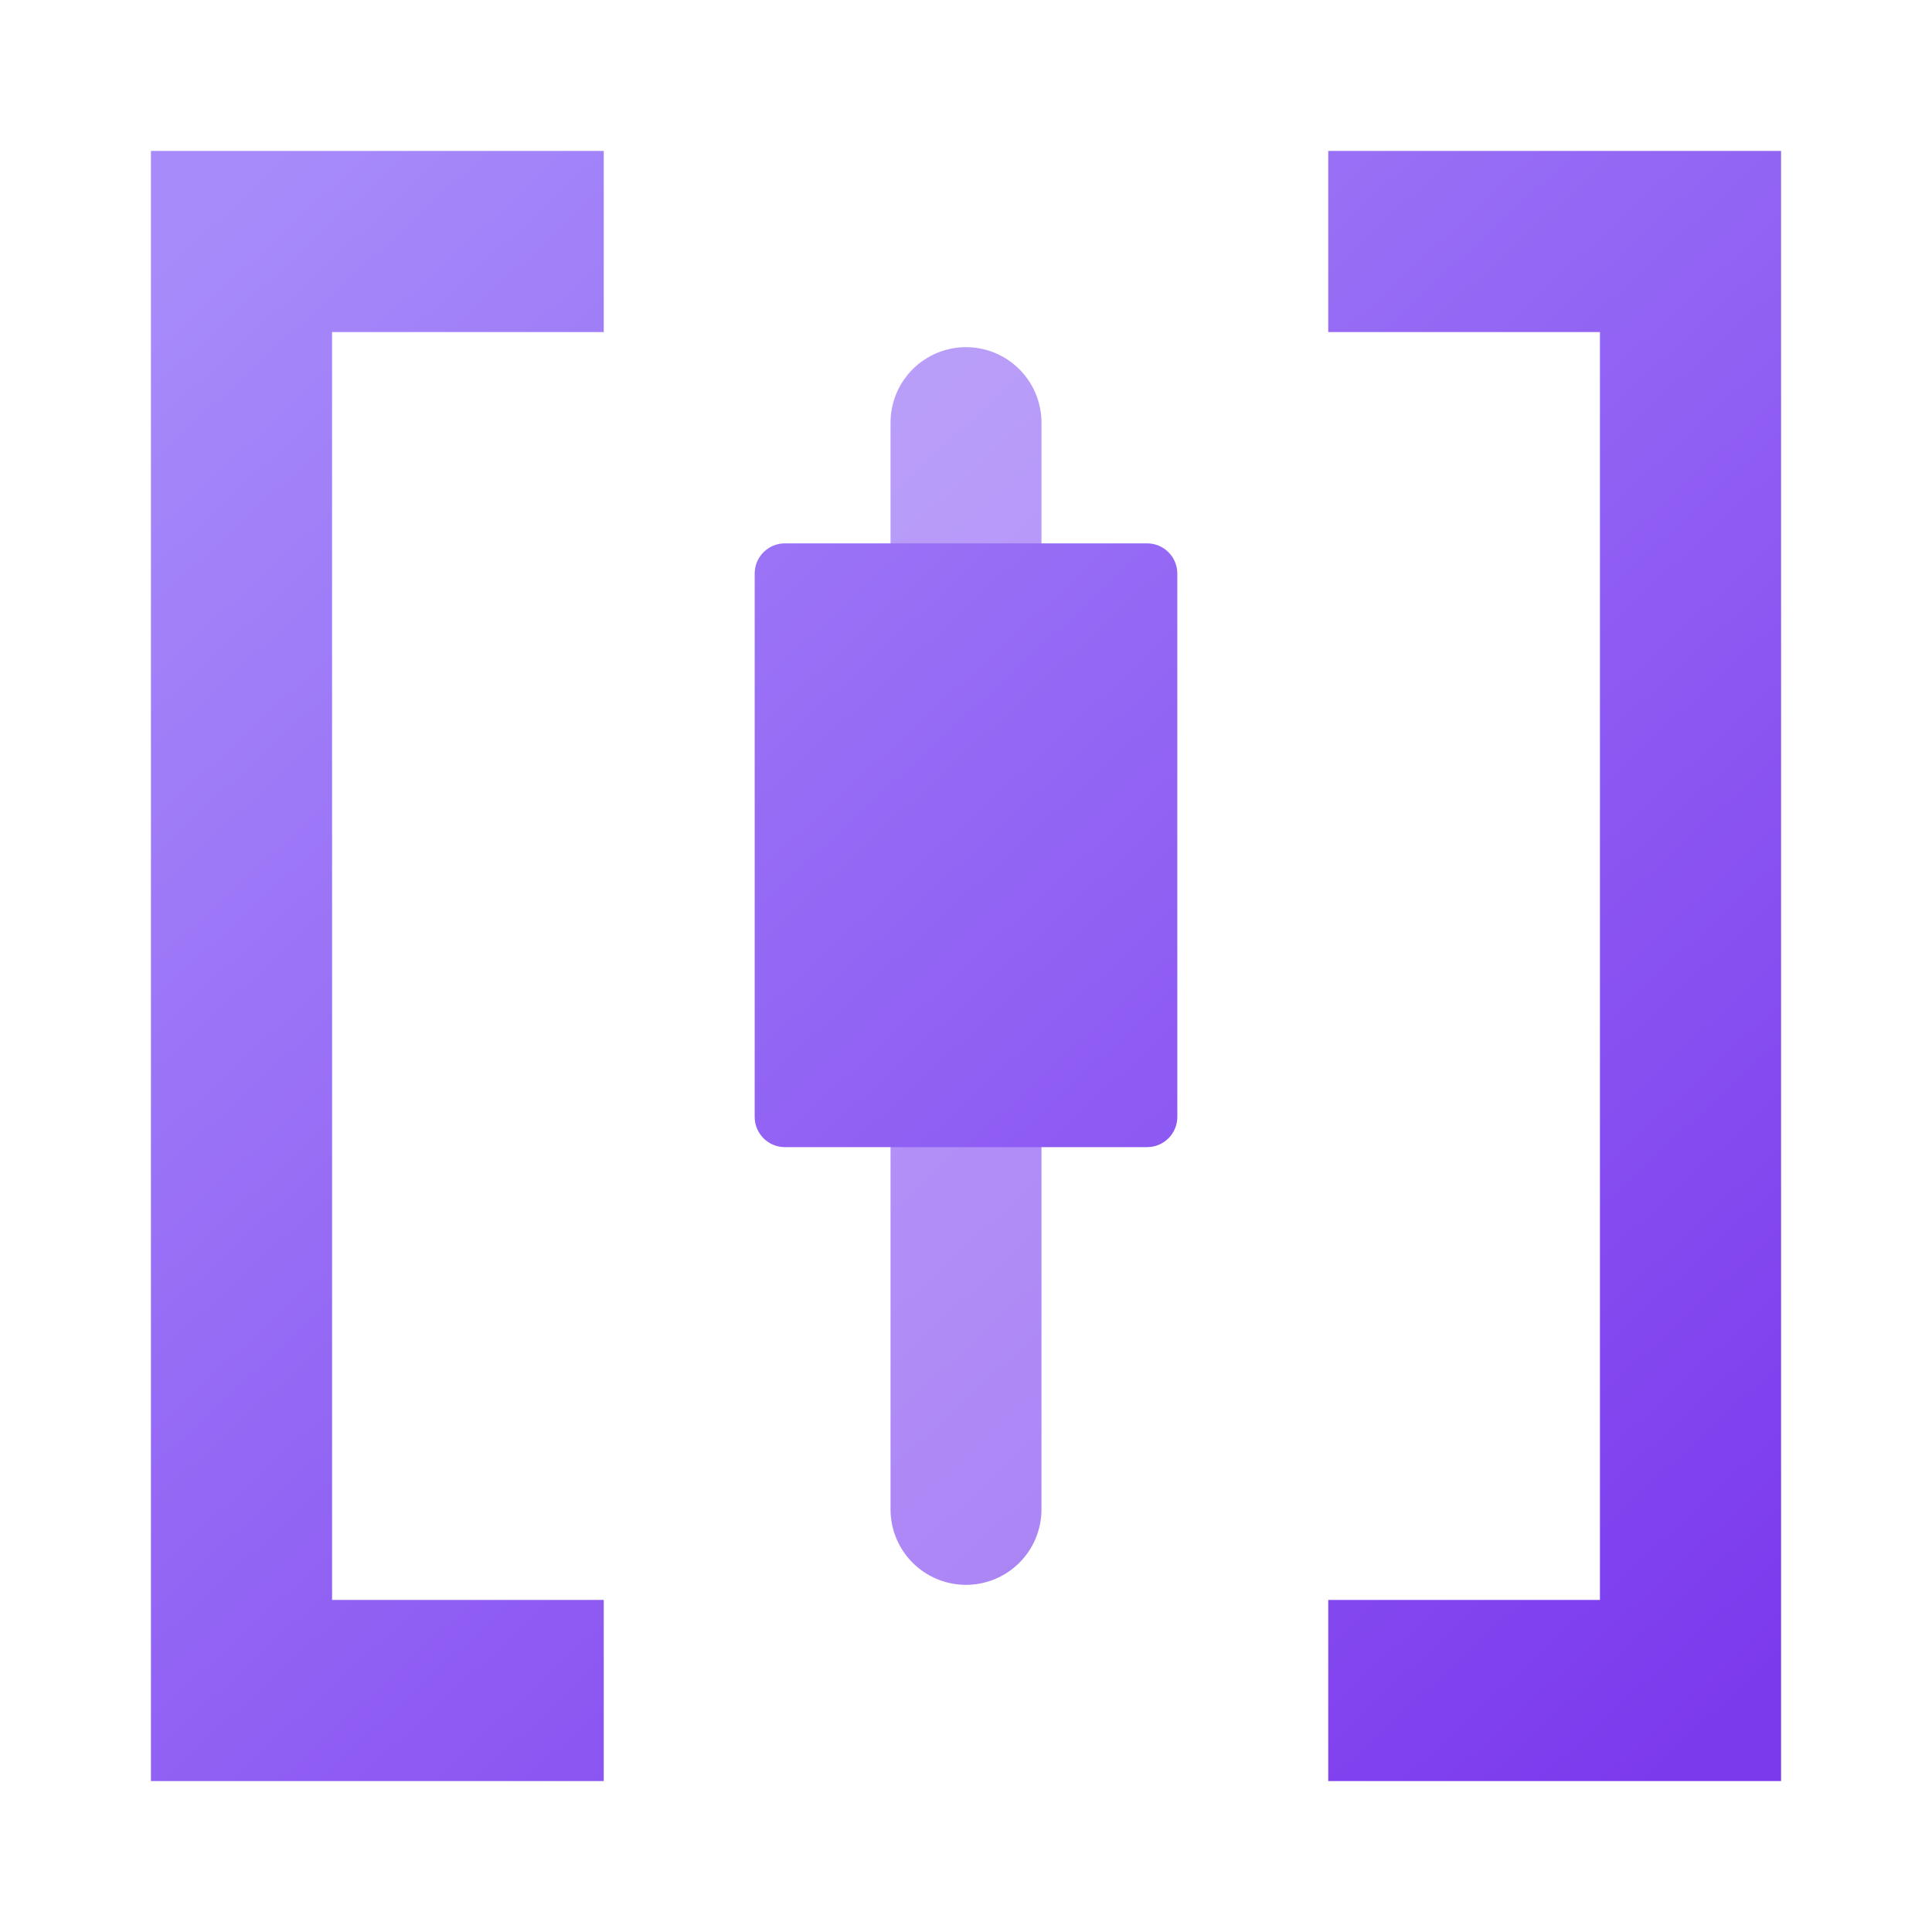
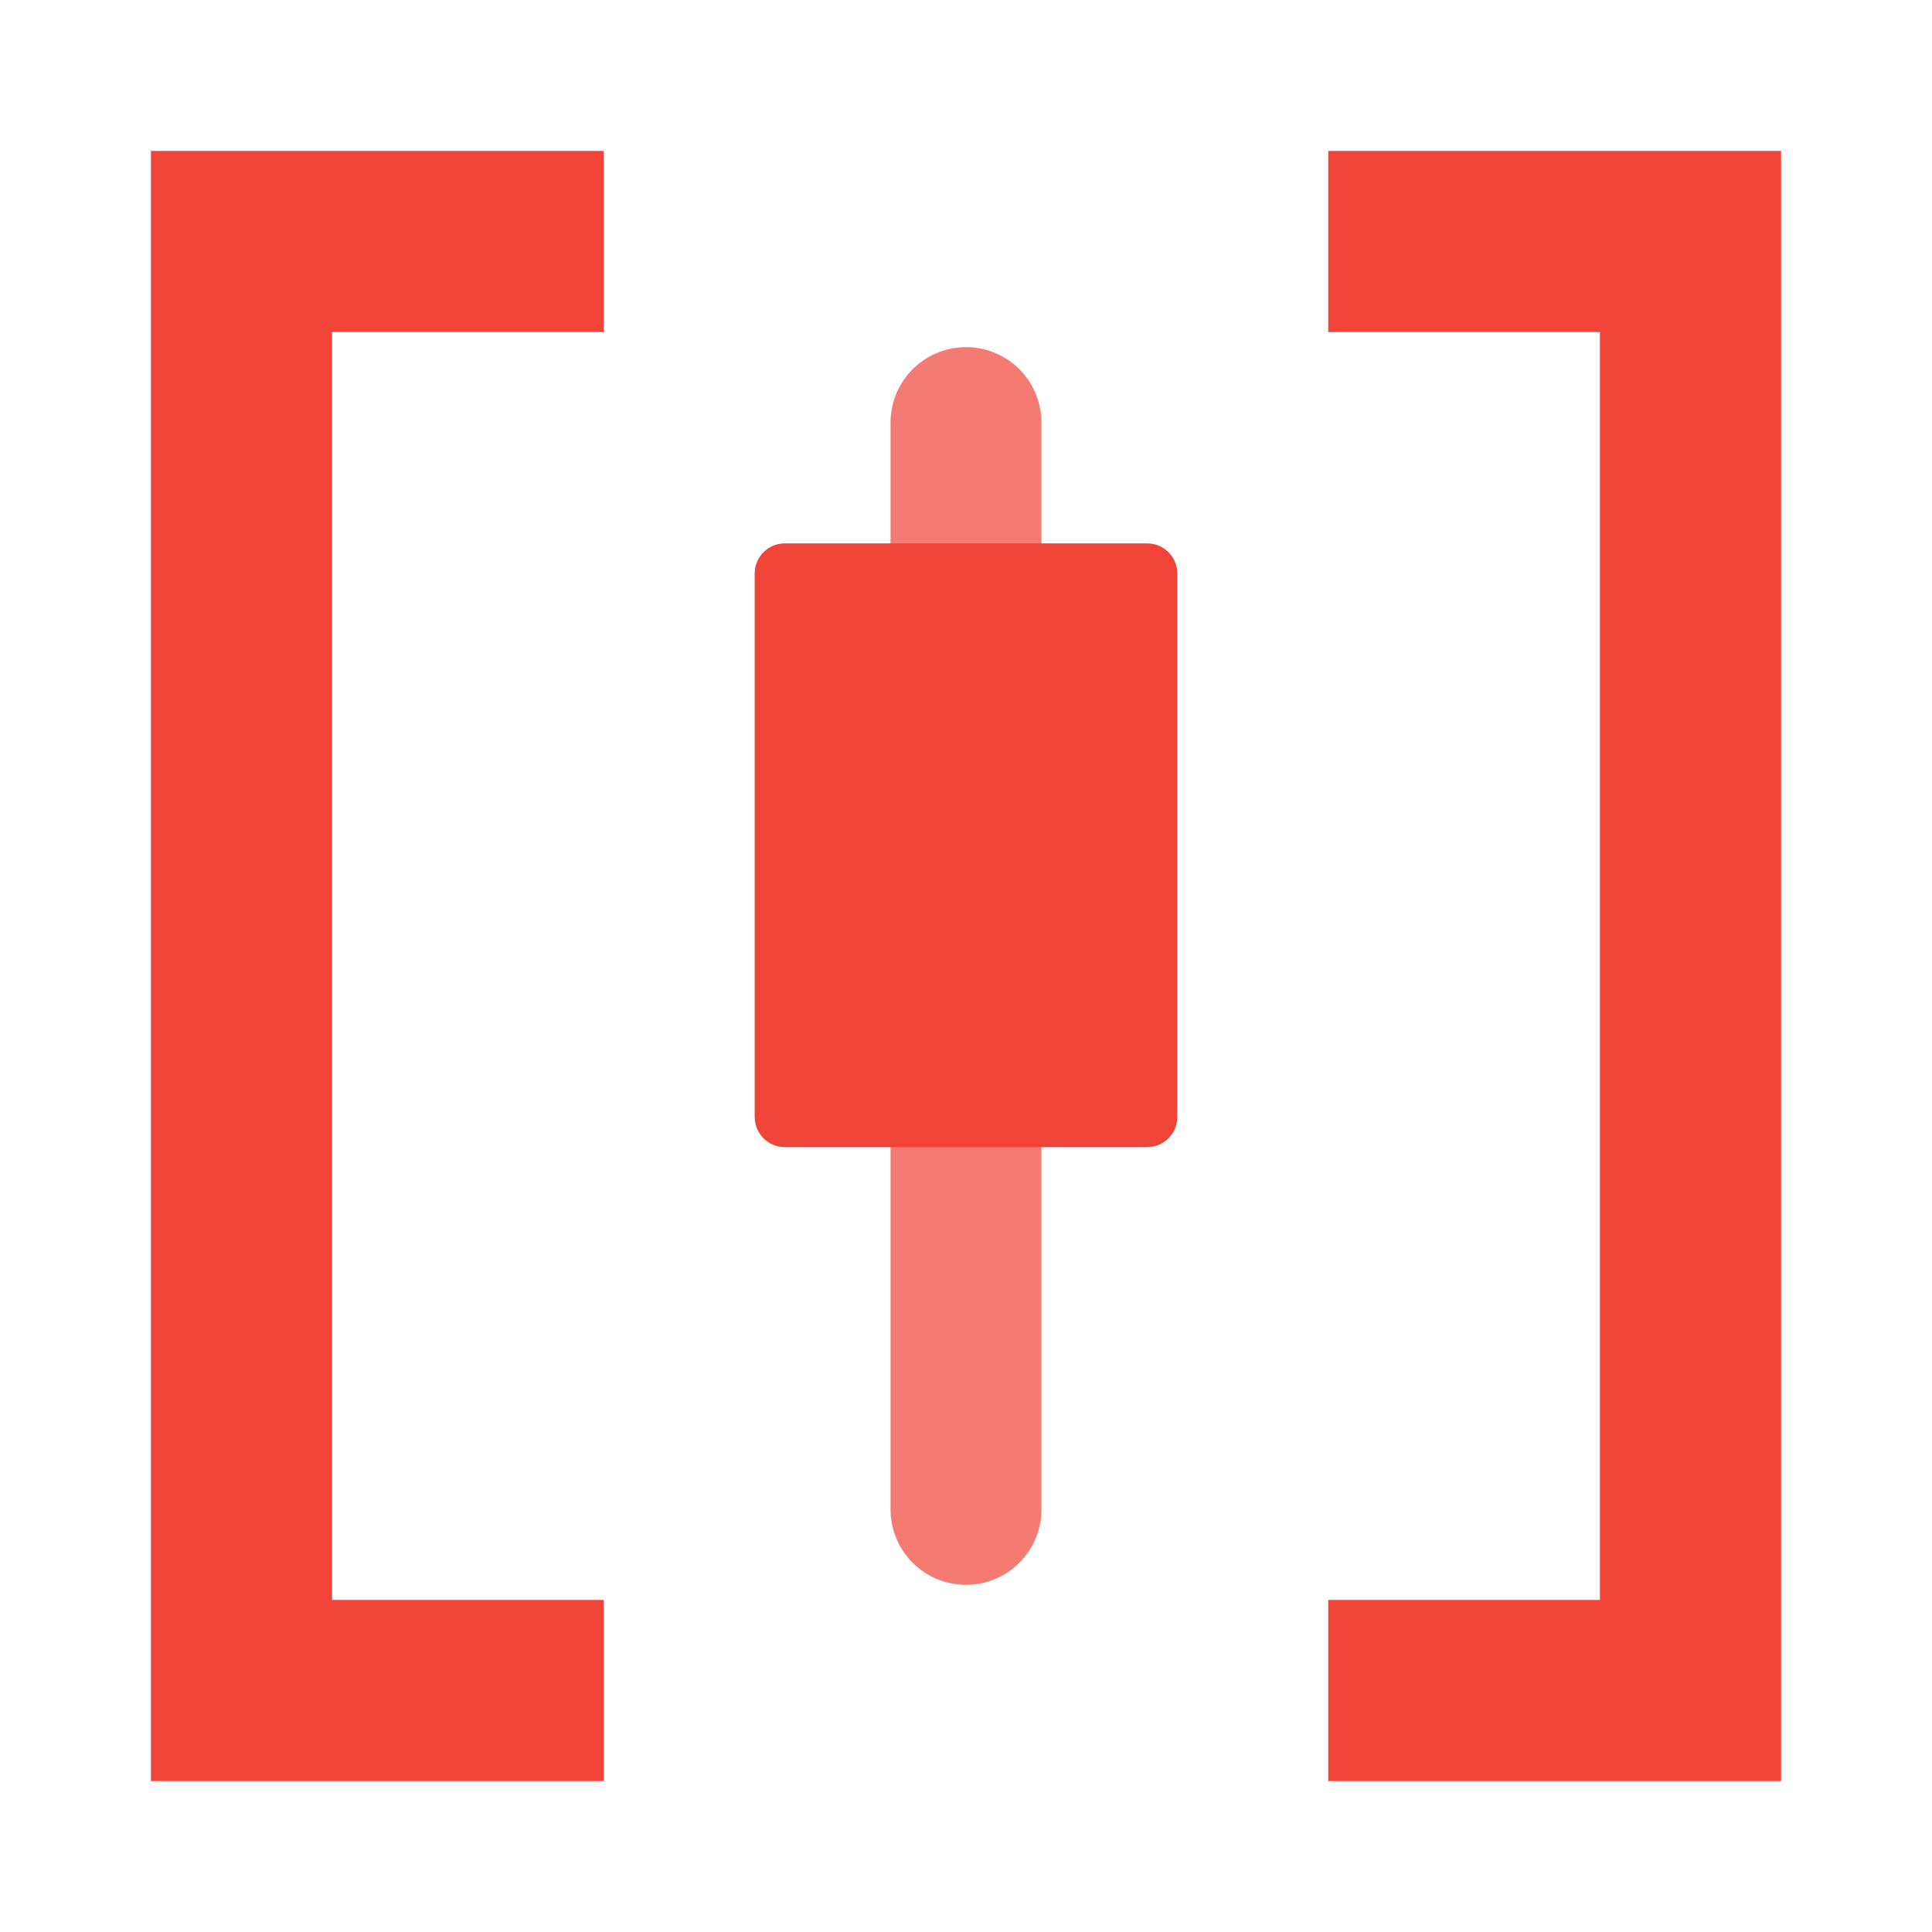
<svg xmlns="http://www.w3.org/2000/svg" viewBox="0 0 32 32" fill="none">
-   <defs>
-     <linearGradient id="tsp-fav" x1="4" y1="3" x2="28" y2="29" gradientUnits="userSpaceOnUse">
-       <stop offset="0" stop-color="#A78BFA" />
-       <stop offset="1" stop-color="#7C3AED" />
-     </linearGradient>
-   </defs>
-   <path d="M10 4 L4 4 L4 28 L10 28" stroke="url(#tsp-fav)" stroke-width="3" stroke-linejoin="miter" />
-   <path d="M22 4 L28 4 L28 28 L22 28" stroke="url(#tsp-fav)" stroke-width="3" stroke-linejoin="miter" />
-   <line x1="16" y1="7" x2="16" y2="25" stroke="url(#tsp-fav)" stroke-width="2.5" stroke-linecap="round" stroke-opacity="0.7" />
-   <rect x="12.5" y="9" width="7" height="10" fill="url(#tsp-fav)" rx="0.5" />
+   <path d="M10 4 L4 4 L4 28 L10 28" stroke="#F04438" stroke-width="3" stroke-linejoin="miter" />
+   <path d="M22 4 L28 4 L28 28 L22 28" stroke="#F04438" stroke-width="3" stroke-linejoin="miter" />
+   <line x1="16" y1="7" x2="16" y2="25" stroke="#F04438" stroke-width="2.5" stroke-linecap="round" stroke-opacity="0.7" />
+   <rect x="12.5" y="9" width="7" height="10" fill="#F04438" rx="0.5" />
</svg>
